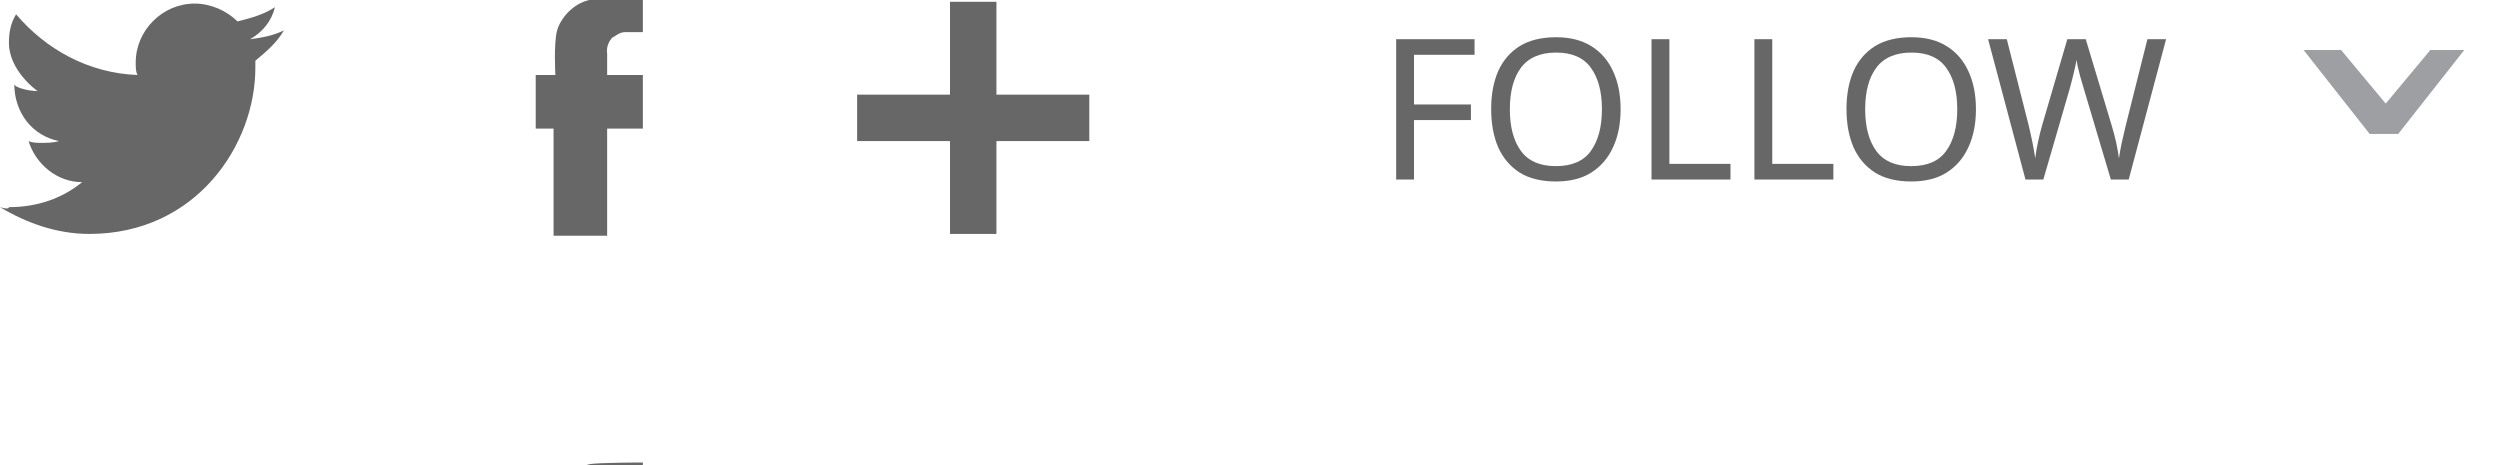
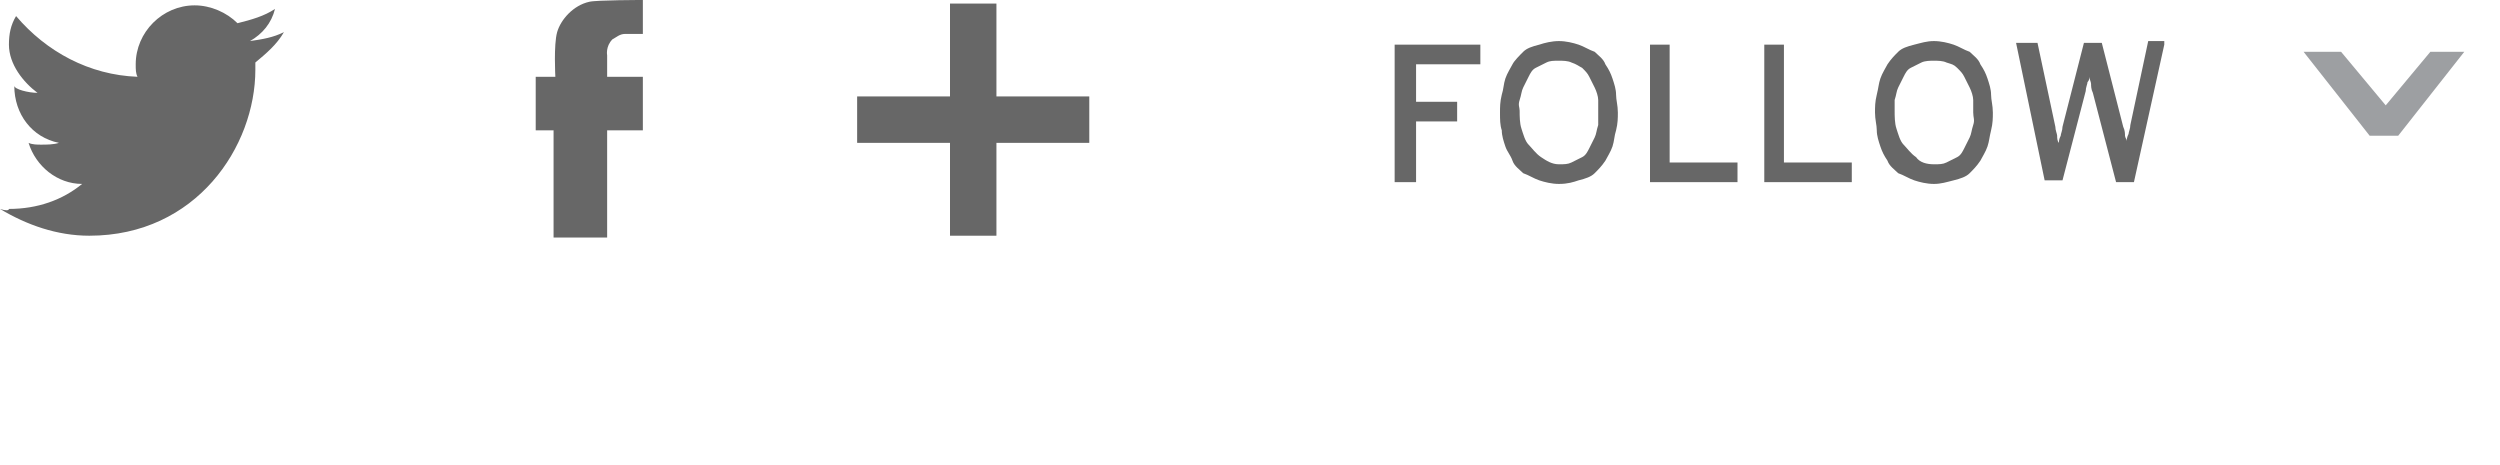
- <svg xmlns="http://www.w3.org/2000/svg" version="1.1" id="Layer_1" x="0px" y="0px" viewBox="564 475.8 140 26" enable-background="new 564 475.8 140 26" xml:space="preserve">
+ <svg xmlns="http://www.w3.org/2000/svg" version="1.1" id="Layer_1" x="0px" y="0px" viewBox="57 0 140 26" style="enable-background:new 57 0 140 26;" xml:space="preserve">
+   <style type="text/css">
+ 	.st0{fill:none;}
+ 	.st1{enable-background:new    ;}
+ 	.st2{fill:#676767;}
+ 	.st3{fill:#9D9FA2;}
+ </style>
  <g>
-     <g>
-       <path fill="#676767" d="M598,515v-6h2v-3h-2v-1.2c0,0-0.1-0.5,0.3-0.9c0.2-0.1,0.4-0.3,0.7-0.3c0.4,0,1,0,1,0v-1.9    c0,0-2.6,0-3,0.1c-0.9,0.2-1.6,1-1.8,1.7c-0.2,0.7-0.1,2.5-0.1,2.5H594v3h1v6H598z" />
-     </g>
-   </g>
-   <g>
-     <rect x="641.1" y="477.9" fill="none" width="52.2" height="23" />
-     <text transform="matrix(1 0 0 1 641.1221 485.8534)" fill="#676767" font-family="'Overpass-Reg'" font-size="11">FOLLOW</text>
-     <g>
-       <path fill="#9D9FA2" d="M695.1,478.6l2.5,3l2.5-3h1.9l-3.7,4.7h-1.6l-3.7-4.7H695.1z" />
+     <rect x="134.1" y="2.2" class="st0" width="52.2" height="23" />
+     <g class="st1">
+       <path class="st2" d="M135.1,10.2V2.5h4.8v1.1h-3.6v2.1h2.3v1.1h-2.3v3.4H135.1z" />
+       <path class="st2" d="M144.3,10.3c-0.4,0-0.8-0.1-1.1-0.2c-0.3-0.1-0.6-0.3-0.9-0.4c-0.2-0.2-0.5-0.4-0.6-0.7s-0.3-0.5-0.4-0.8    c-0.1-0.3-0.2-0.6-0.2-0.9c-0.1-0.3-0.1-0.6-0.1-1c0-0.3,0-0.6,0.1-1c0.1-0.3,0.1-0.6,0.2-0.9c0.1-0.3,0.3-0.6,0.4-0.8    s0.4-0.5,0.6-0.7c0.2-0.2,0.5-0.3,0.9-0.4c0.3-0.1,0.7-0.2,1.1-0.2c0.4,0,0.8,0.1,1.1,0.2c0.3,0.1,0.6,0.3,0.9,0.4    c0.2,0.2,0.5,0.4,0.6,0.7c0.2,0.3,0.3,0.5,0.4,0.8c0.1,0.3,0.2,0.6,0.2,0.9c0,0.3,0.1,0.6,0.1,1c0,0.3,0,0.6-0.1,1    c-0.1,0.3-0.1,0.6-0.2,0.9c-0.1,0.3-0.3,0.6-0.4,0.8c-0.2,0.3-0.4,0.5-0.6,0.7c-0.2,0.2-0.5,0.3-0.9,0.4    C145.1,10.2,144.8,10.3,144.3,10.3z M144.3,9.2c0.3,0,0.5,0,0.7-0.1c0.2-0.1,0.4-0.2,0.6-0.3c0.2-0.1,0.3-0.3,0.4-0.5    s0.2-0.4,0.3-0.6s0.1-0.4,0.2-0.7c0-0.2,0-0.4,0-0.7c0-0.2,0-0.4,0-0.7c0-0.2-0.1-0.5-0.2-0.7s-0.2-0.4-0.3-0.6    c-0.1-0.2-0.2-0.3-0.4-0.5c-0.2-0.1-0.3-0.2-0.6-0.3c-0.2-0.1-0.5-0.1-0.7-0.1c-0.3,0-0.5,0-0.7,0.1c-0.2,0.1-0.4,0.2-0.6,0.3    c-0.2,0.1-0.3,0.3-0.4,0.5s-0.2,0.4-0.3,0.6c-0.1,0.2-0.1,0.4-0.2,0.7s0,0.4,0,0.6c0,0.3,0,0.7,0.1,1s0.2,0.7,0.4,0.9    s0.4,0.5,0.7,0.7S143.9,9.2,144.3,9.2z" />
+       <path class="st2" d="M149.4,10.2V2.5h1.1v6.6h3.8v1.1H149.4z" />
+       <path class="st2" d="M155.8,10.2V2.5h1.1v6.6h3.8v1.1H155.8z" />
+       <path class="st2" d="M165.3,10.3c-0.4,0-0.8-0.1-1.1-0.2s-0.6-0.3-0.9-0.4c-0.2-0.2-0.5-0.4-0.6-0.7c-0.2-0.3-0.3-0.5-0.4-0.8    c-0.1-0.3-0.2-0.6-0.2-0.9s-0.1-0.6-0.1-1c0-0.3,0-0.6,0.1-1s0.1-0.6,0.2-0.9c0.1-0.3,0.3-0.6,0.4-0.8c0.2-0.3,0.4-0.5,0.6-0.7    c0.2-0.2,0.5-0.3,0.9-0.4s0.7-0.2,1.1-0.2s0.8,0.1,1.1,0.2s0.6,0.3,0.9,0.4c0.2,0.2,0.5,0.4,0.6,0.7c0.2,0.3,0.3,0.5,0.4,0.8    c0.1,0.3,0.2,0.6,0.2,0.9s0.1,0.6,0.1,1c0,0.3,0,0.6-0.1,1s-0.1,0.6-0.2,0.9c-0.1,0.3-0.3,0.6-0.4,0.8c-0.2,0.3-0.4,0.5-0.6,0.7    c-0.2,0.2-0.5,0.3-0.9,0.4S165.7,10.3,165.3,10.3z M165.3,9.2c0.3,0,0.5,0,0.7-0.1s0.4-0.2,0.6-0.3c0.2-0.1,0.3-0.3,0.4-0.5    c0.1-0.2,0.2-0.4,0.3-0.6c0.1-0.2,0.1-0.4,0.2-0.7s0-0.4,0-0.7c0-0.2,0-0.4,0-0.7c0-0.2-0.1-0.5-0.2-0.7c-0.1-0.2-0.2-0.4-0.3-0.6    c-0.1-0.2-0.2-0.3-0.4-0.5s-0.3-0.2-0.6-0.3c-0.2-0.1-0.5-0.1-0.7-0.1s-0.5,0-0.7,0.1s-0.4,0.2-0.6,0.3s-0.3,0.3-0.4,0.5    c-0.1,0.2-0.2,0.4-0.3,0.6s-0.1,0.4-0.2,0.7c0,0.2,0,0.4,0,0.6c0,0.3,0,0.7,0.1,1c0.1,0.3,0.2,0.7,0.4,0.9s0.4,0.5,0.7,0.7    C164.5,9.1,164.9,9.2,165.3,9.2z" />
+       <path class="st2" d="M178.2,2.5l-1.7,7.7h-1l-1.3-5c-0.1-0.2-0.1-0.4-0.1-0.5S174,4.4,174,4.3c0,0.1,0,0.2-0.1,0.3    c0,0.1-0.1,0.3-0.1,0.5l-1.3,5h-1l-1.6-7.7h1.2l1,4.7c0,0.2,0.1,0.4,0.1,0.5c0,0.1,0,0.3,0.1,0.4c0-0.1,0-0.2,0.1-0.4    c0-0.1,0.1-0.3,0.1-0.5l1.2-4.7h1l1.2,4.7c0.1,0.2,0.1,0.4,0.1,0.5s0.1,0.2,0.1,0.3c0-0.1,0-0.2,0.1-0.4c0-0.1,0.1-0.3,0.1-0.5    l1-4.7H178.2z" />
    </g>
    <g>
-       <path fill="#676767" d="M598,489v-6h2v-3h-2v-1.2c0,0-0.1-0.5,0.3-0.9c0.2-0.1,0.4-0.3,0.7-0.3c0.4,0,1,0,1,0v-1.9    c0,0-2.6,0-3,0.1c-0.9,0.2-1.6,1-1.8,1.7c-0.2,0.7-0.1,2.5-0.1,2.5H594v3h1v6H598z" />
+       <path class="st3" d="M188.1,2.9l2.5,3l2.5-3h1.9l-3.7,4.7h-1.6L186,2.9H188.1z" />
    </g>
    <g>
-       <path fill="#676767" d="M564,487.4c1.5,0.9,3.2,1.5,5,1.5c6,0,9.3-5,9.3-9.3c0-0.1,0-0.3,0-0.4c0.6-0.5,1.2-1,1.6-1.7    c-0.6,0.3-1.2,0.4-1.9,0.5c0.7-0.4,1.2-1,1.4-1.8c-0.6,0.4-1.3,0.6-2.1,0.8c-0.6-0.6-1.5-1-2.4-1c-1.8,0-3.3,1.5-3.3,3.3    c0,0.3,0,0.5,0.1,0.7c-2.7-0.1-5.1-1.4-6.8-3.4c-0.3,0.5-0.4,1-0.4,1.6c0,1.1,0.8,2.1,1.6,2.7c-0.5,0-1.3-0.2-1.3-0.4c0,0,0,0,0,0    c0,1.6,1,2.9,2.5,3.2c-0.3,0.1-0.7,0.1-1,0.1c-0.2,0-0.5,0-0.7-0.1c0.4,1.3,1.6,2.3,3,2.3c-1.1,0.9-2.5,1.4-4.1,1.4    C564.5,487.5,564.3,487.5,564,487.4z" />
+       <path class="st2" d="M91,13.3v-6h2v-3h-2V3.1c0,0-0.1-0.5,0.3-0.9c0.2-0.1,0.4-0.3,0.7-0.3c0.4,0,1,0,1,0V0c0,0-2.6,0-3,0.1    c-0.9,0.2-1.6,1-1.8,1.7s-0.1,2.5-0.1,2.5H87v3h1v6L91,13.3L91,13.3z" />
    </g>
-     <polygon fill="#676767" points="619.8,483.7 619.8,488.9 617.2,488.9 617.2,483.7 612,483.7 612,481.1 617.2,481.1 617.2,475.9    619.8,475.9 619.8,481.1 625,481.1 625,483.7  " />
+     <g>
+       <path class="st2" d="M57,11.7c1.5,0.9,3.2,1.5,5,1.5c6,0,9.3-5,9.3-9.3c0-0.1,0-0.3,0-0.4c0.6-0.5,1.2-1,1.6-1.7    c-0.6,0.3-1.2,0.4-1.9,0.5c0.7-0.4,1.2-1,1.4-1.8c-0.6,0.4-1.3,0.6-2.1,0.8c-0.6-0.6-1.5-1-2.4-1c-1.8,0-3.3,1.5-3.3,3.3    c0,0.3,0,0.5,0.1,0.7c-2.7-0.1-5.1-1.4-6.8-3.4c-0.3,0.5-0.4,1-0.4,1.6c0,1.1,0.8,2.1,1.6,2.7c-0.5,0-1.3-0.2-1.3-0.4l0,0    c0,1.6,1,2.9,2.5,3.2c-0.3,0.1-0.7,0.1-1,0.1c-0.2,0-0.5,0-0.7-0.1c0.4,1.3,1.6,2.3,3,2.3c-1.1,0.9-2.5,1.4-4.1,1.4    C57.5,11.8,57.3,11.8,57,11.7z" />
+     </g>
+     <polygon class="st2" points="112.8,8 112.8,13.2 110.2,13.2 110.2,8 105,8 105,5.4 110.2,5.4 110.2,0.2 112.8,0.2 112.8,5.4    118,5.4 118,8  " />
  </g>
</svg>
